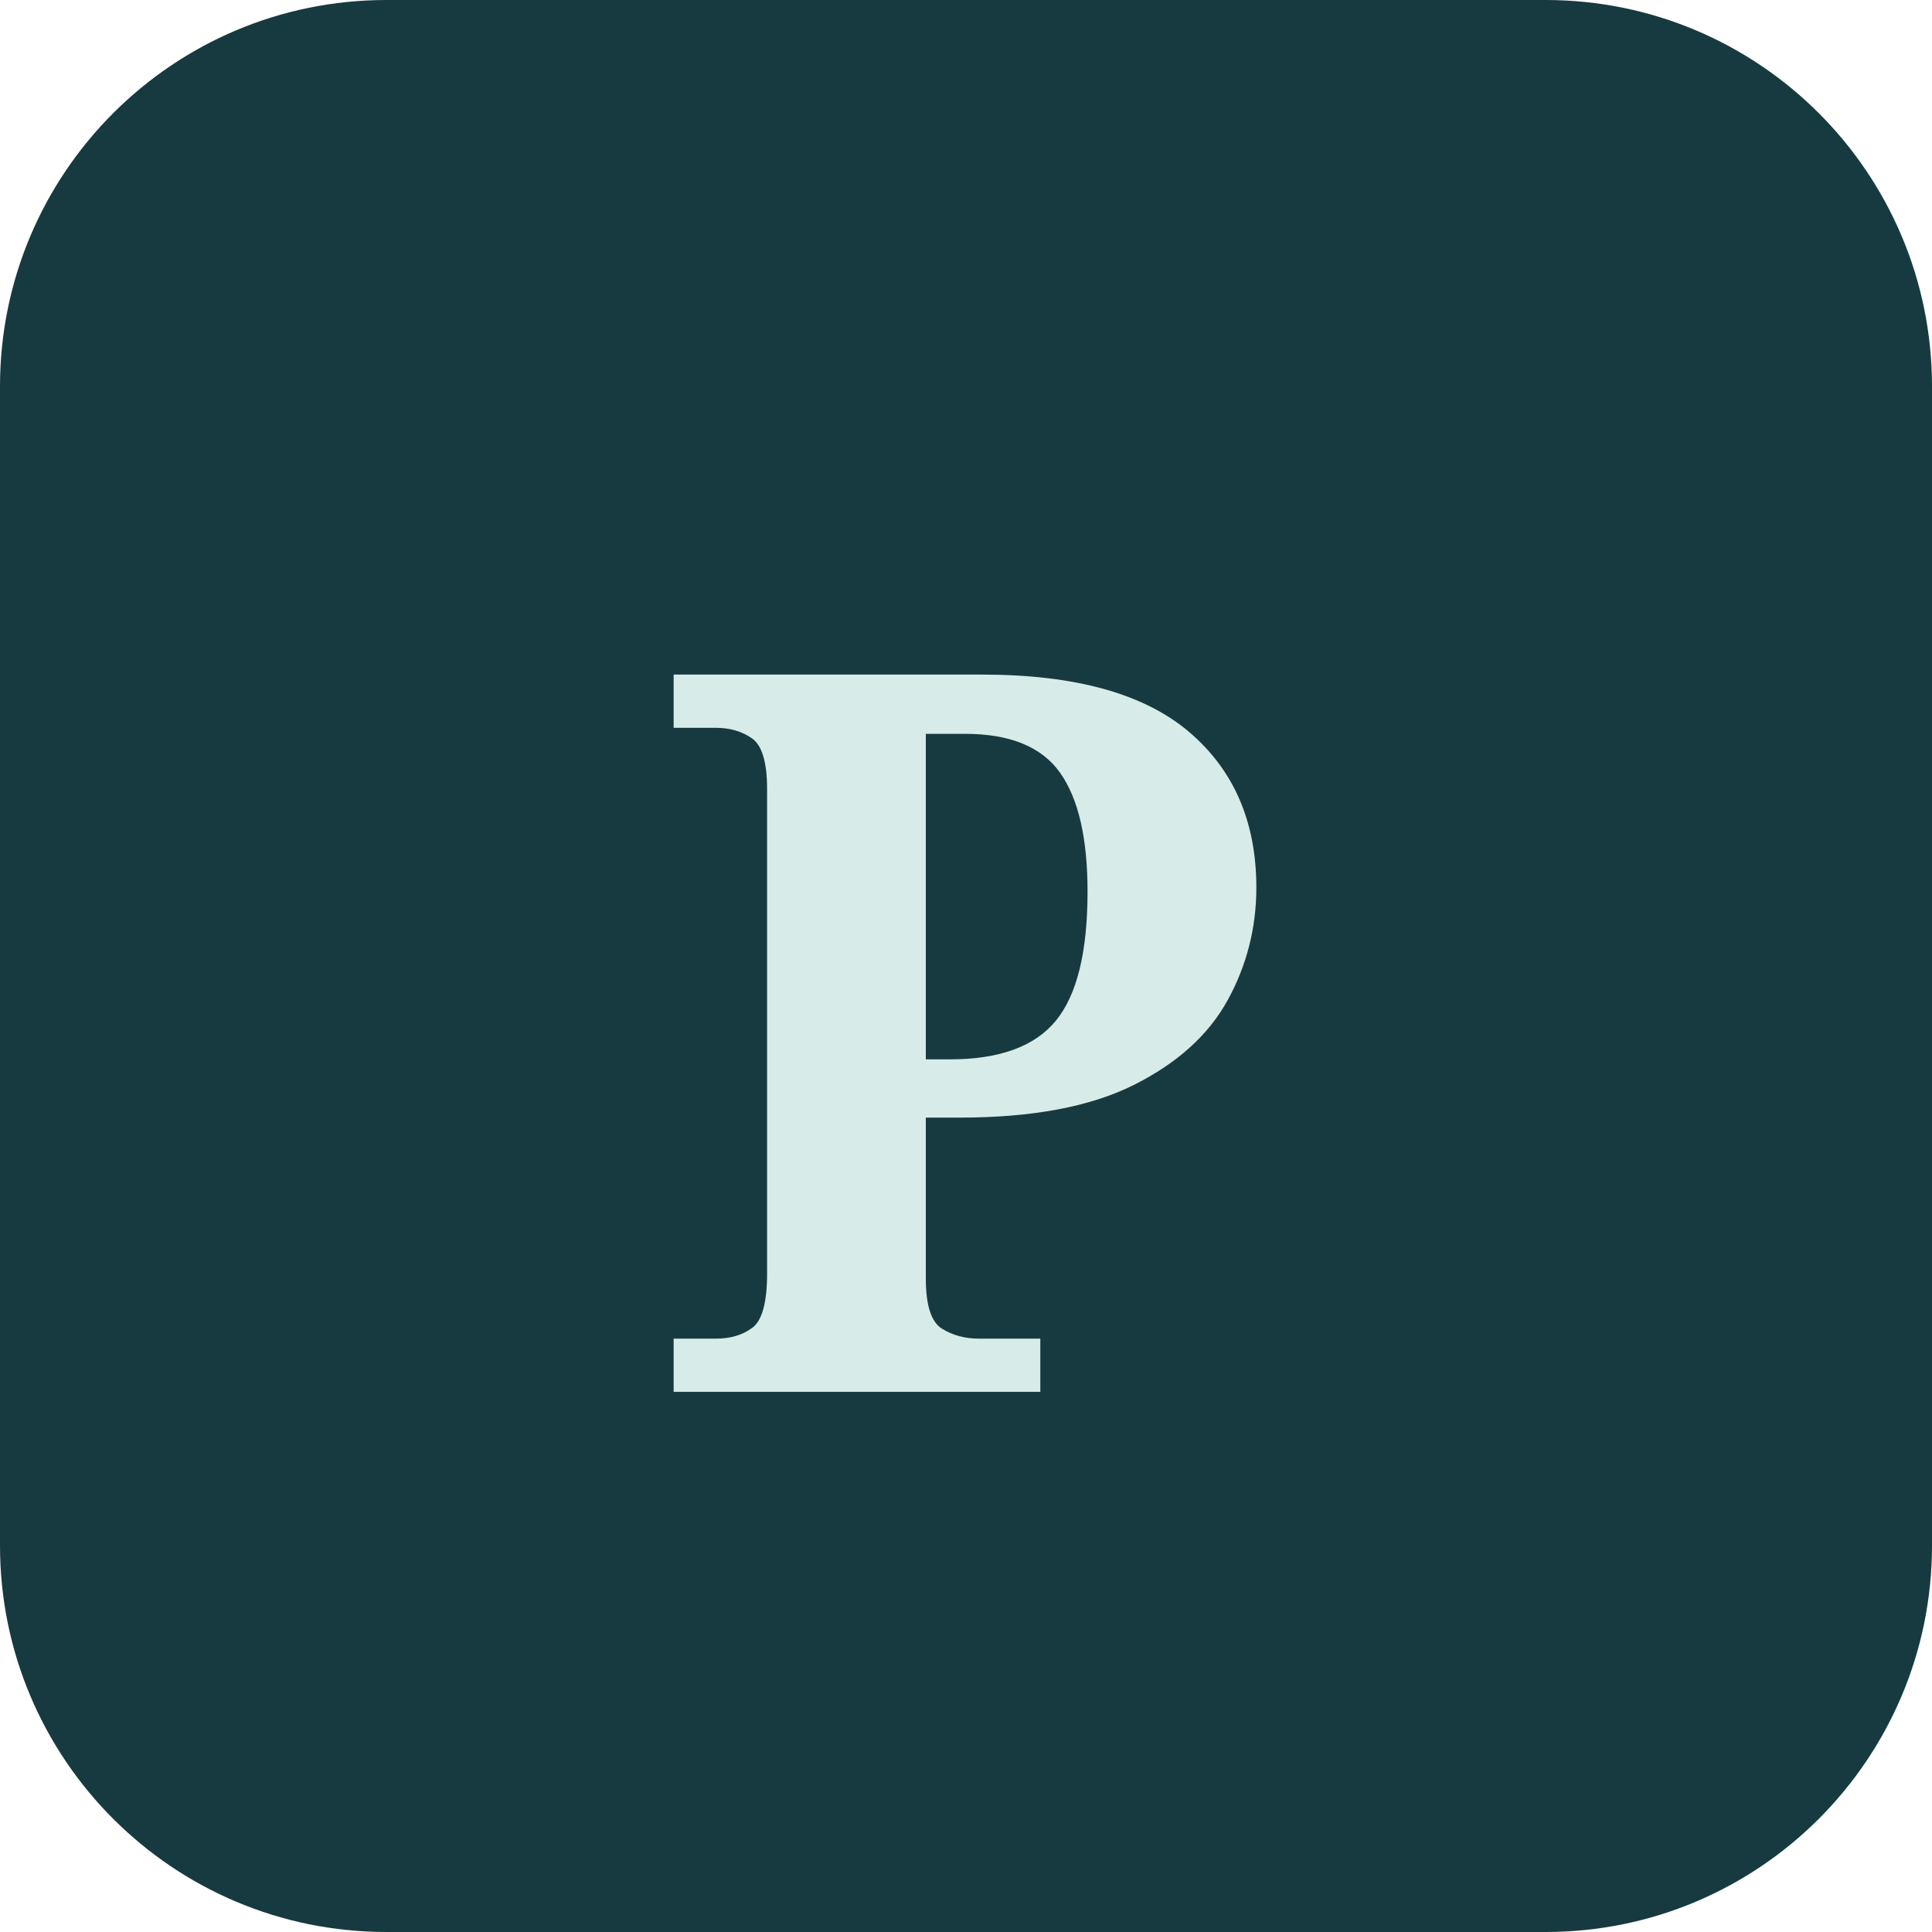
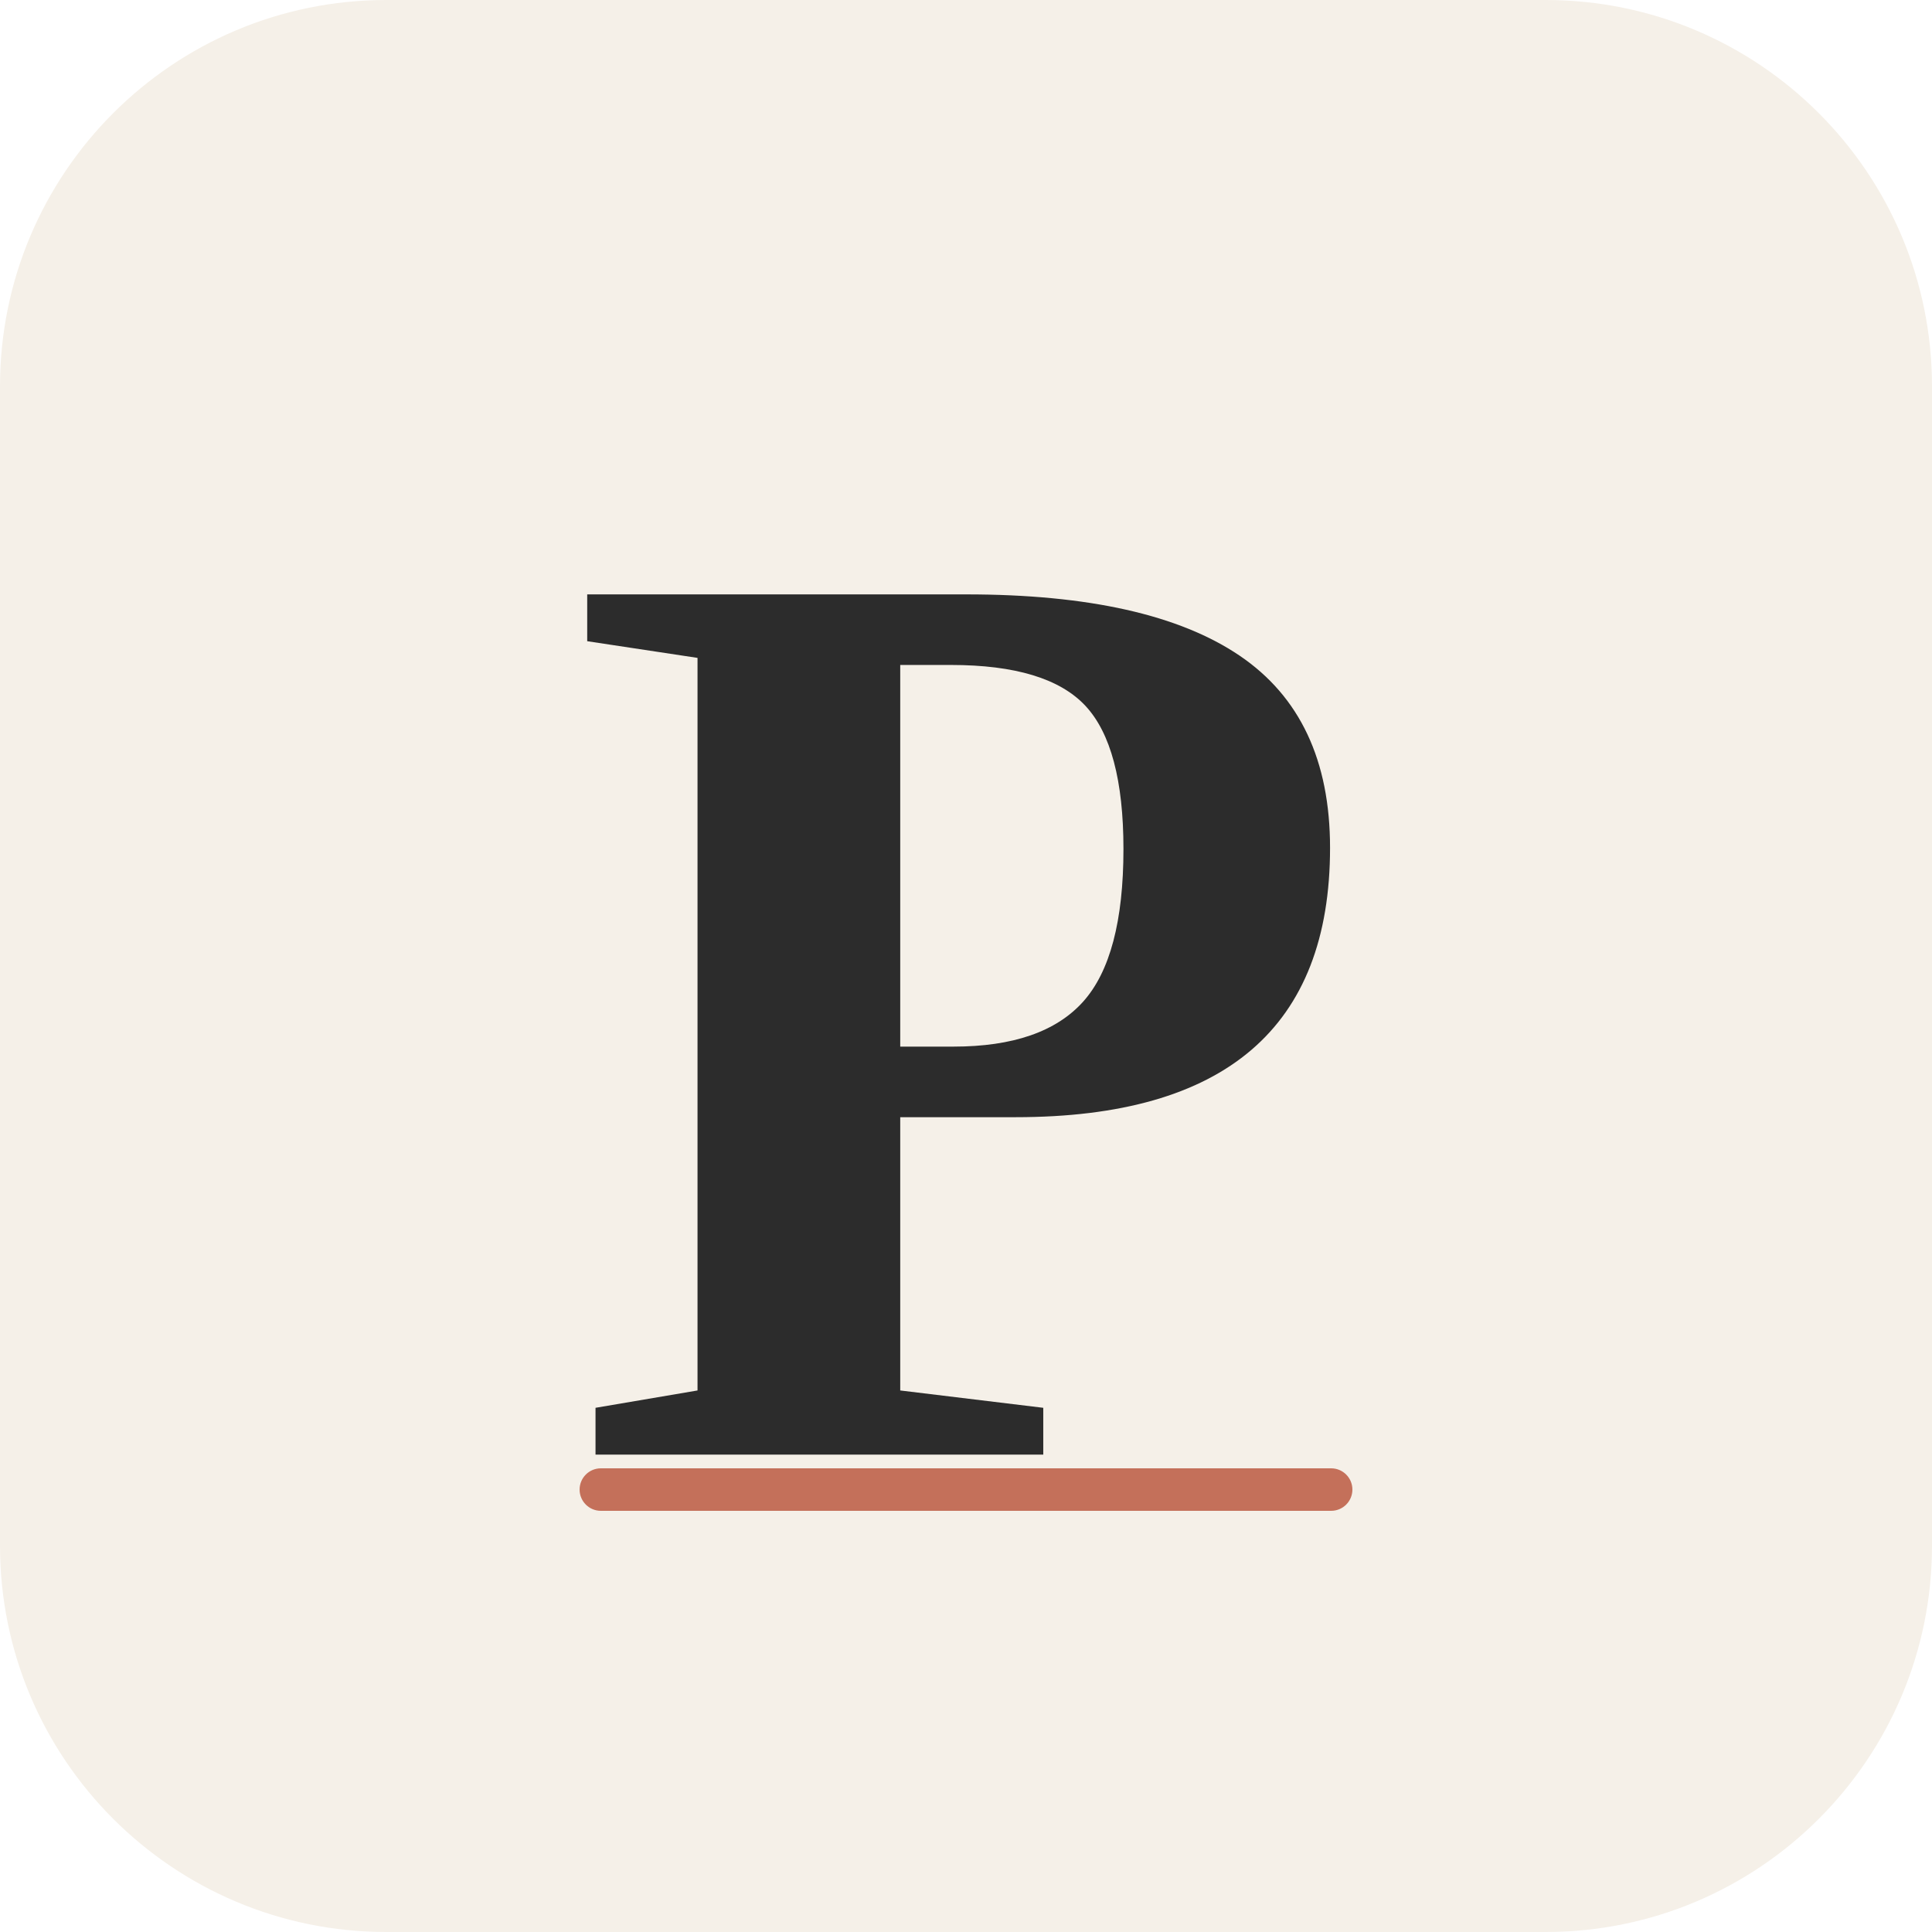
<svg xmlns="http://www.w3.org/2000/svg" width="512" height="512" viewBox="0 0 512 512">
-   <rect width="512" height="512" rx="102.4" fill="#173a40" />
-   <text x="50%" y="54%" font-family="Georgia, serif" font-size="266.24" font-weight="bold" fill="#d7ece8" text-anchor="middle" dominant-baseline="middle">P</text>
+   <rect width="512" height="512" rx="102.4" fill="#F5F0E8" />
+   <text x="50%" y="286.72" font-family="Georgia, 'Times New Roman', serif" font-size="348.16" font-weight="700" fill="#2C2C2C" text-anchor="middle" dominant-baseline="middle">P</text>
+   <rect x="153.6" y="389.12" width="204.8" height="11.264" rx="5.632" fill="#C4705A" />
</svg>
